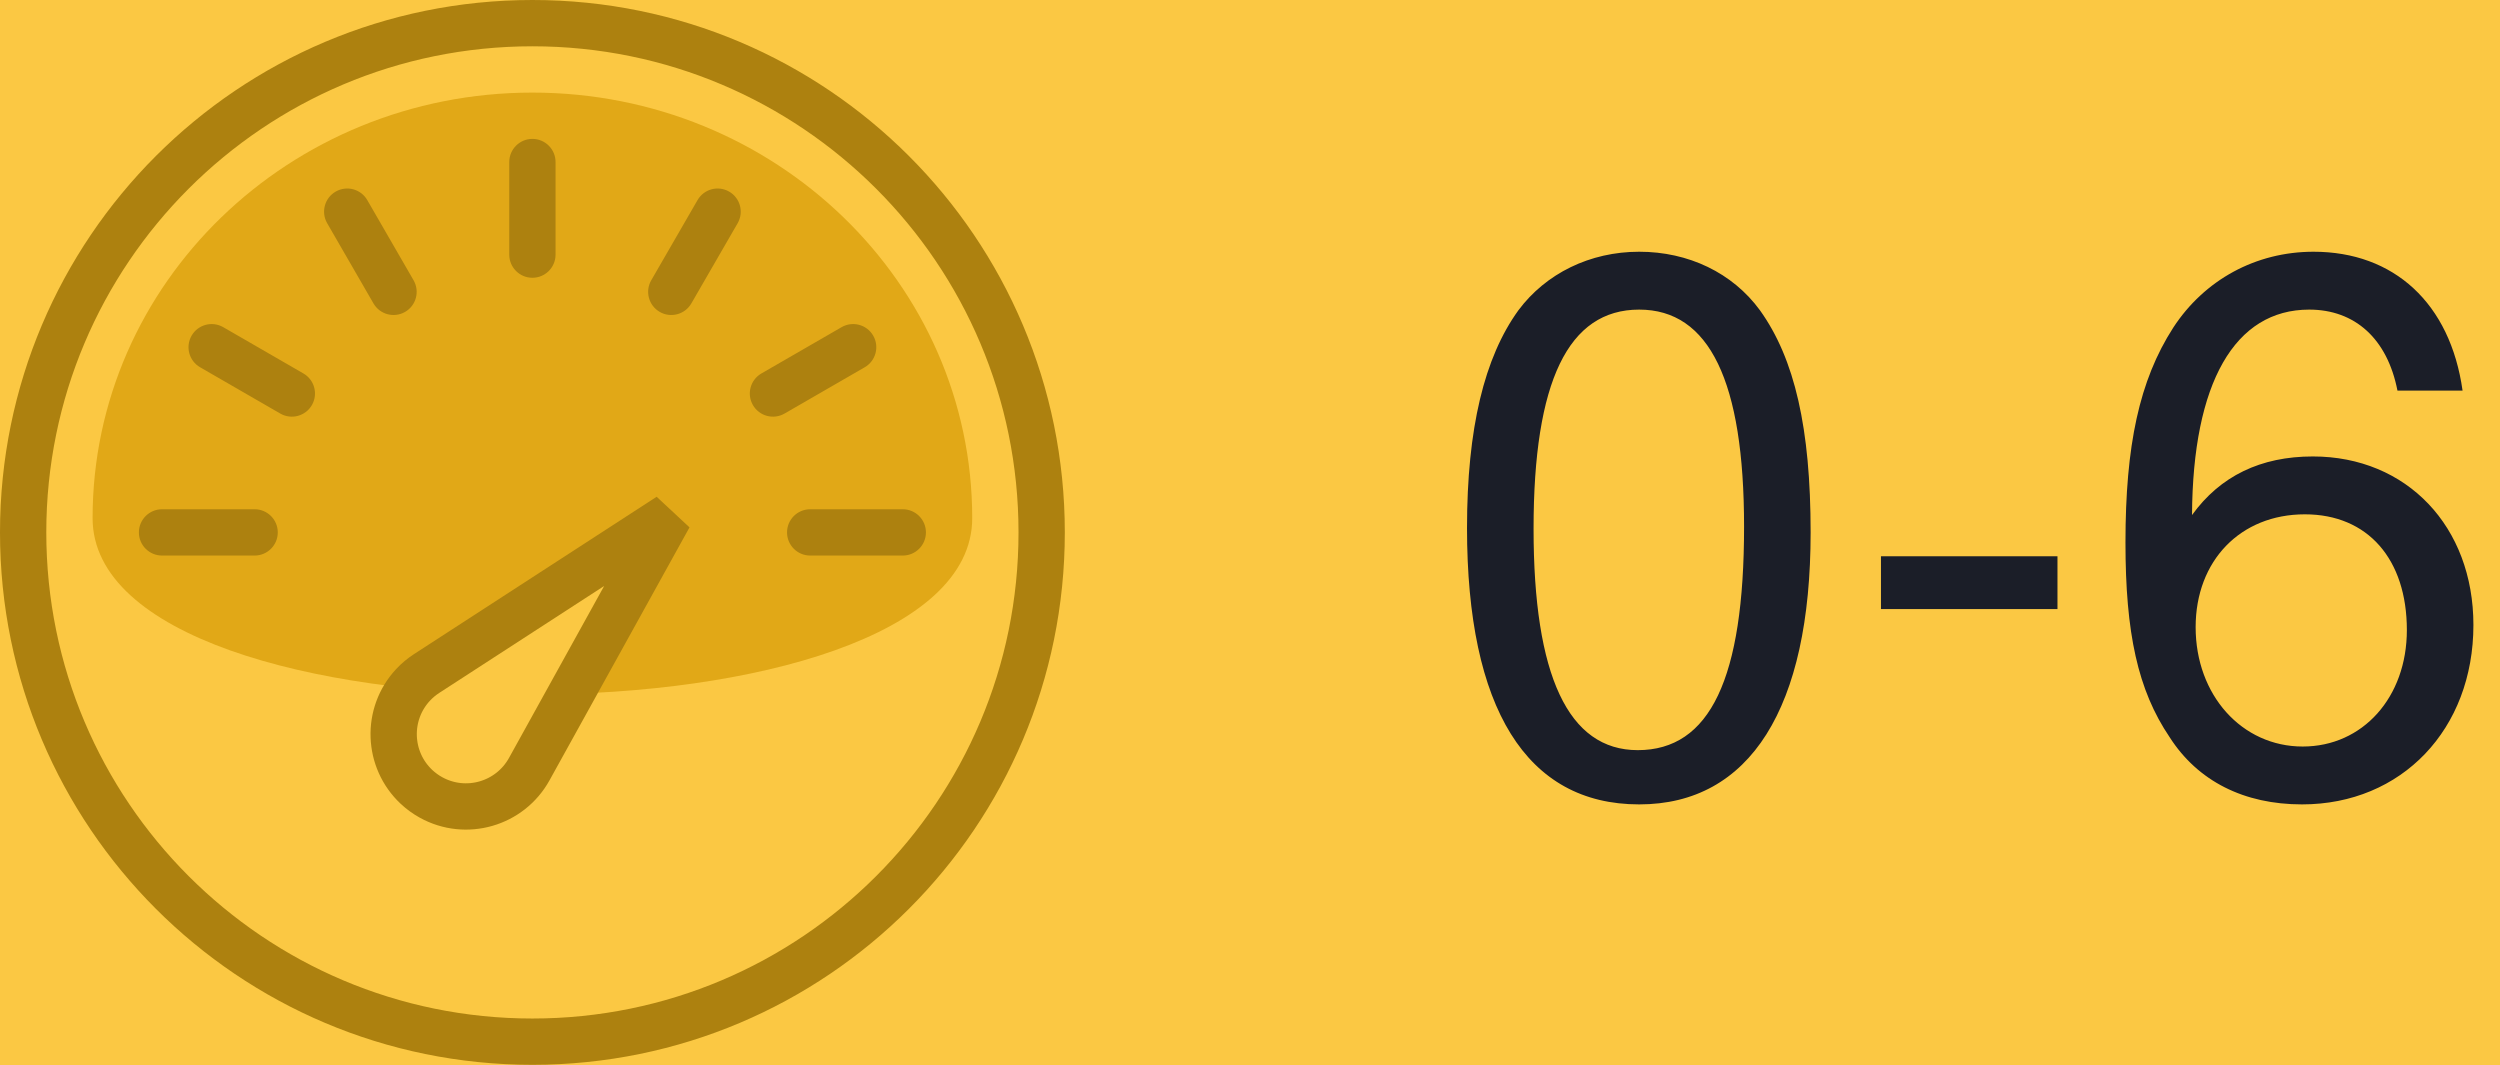
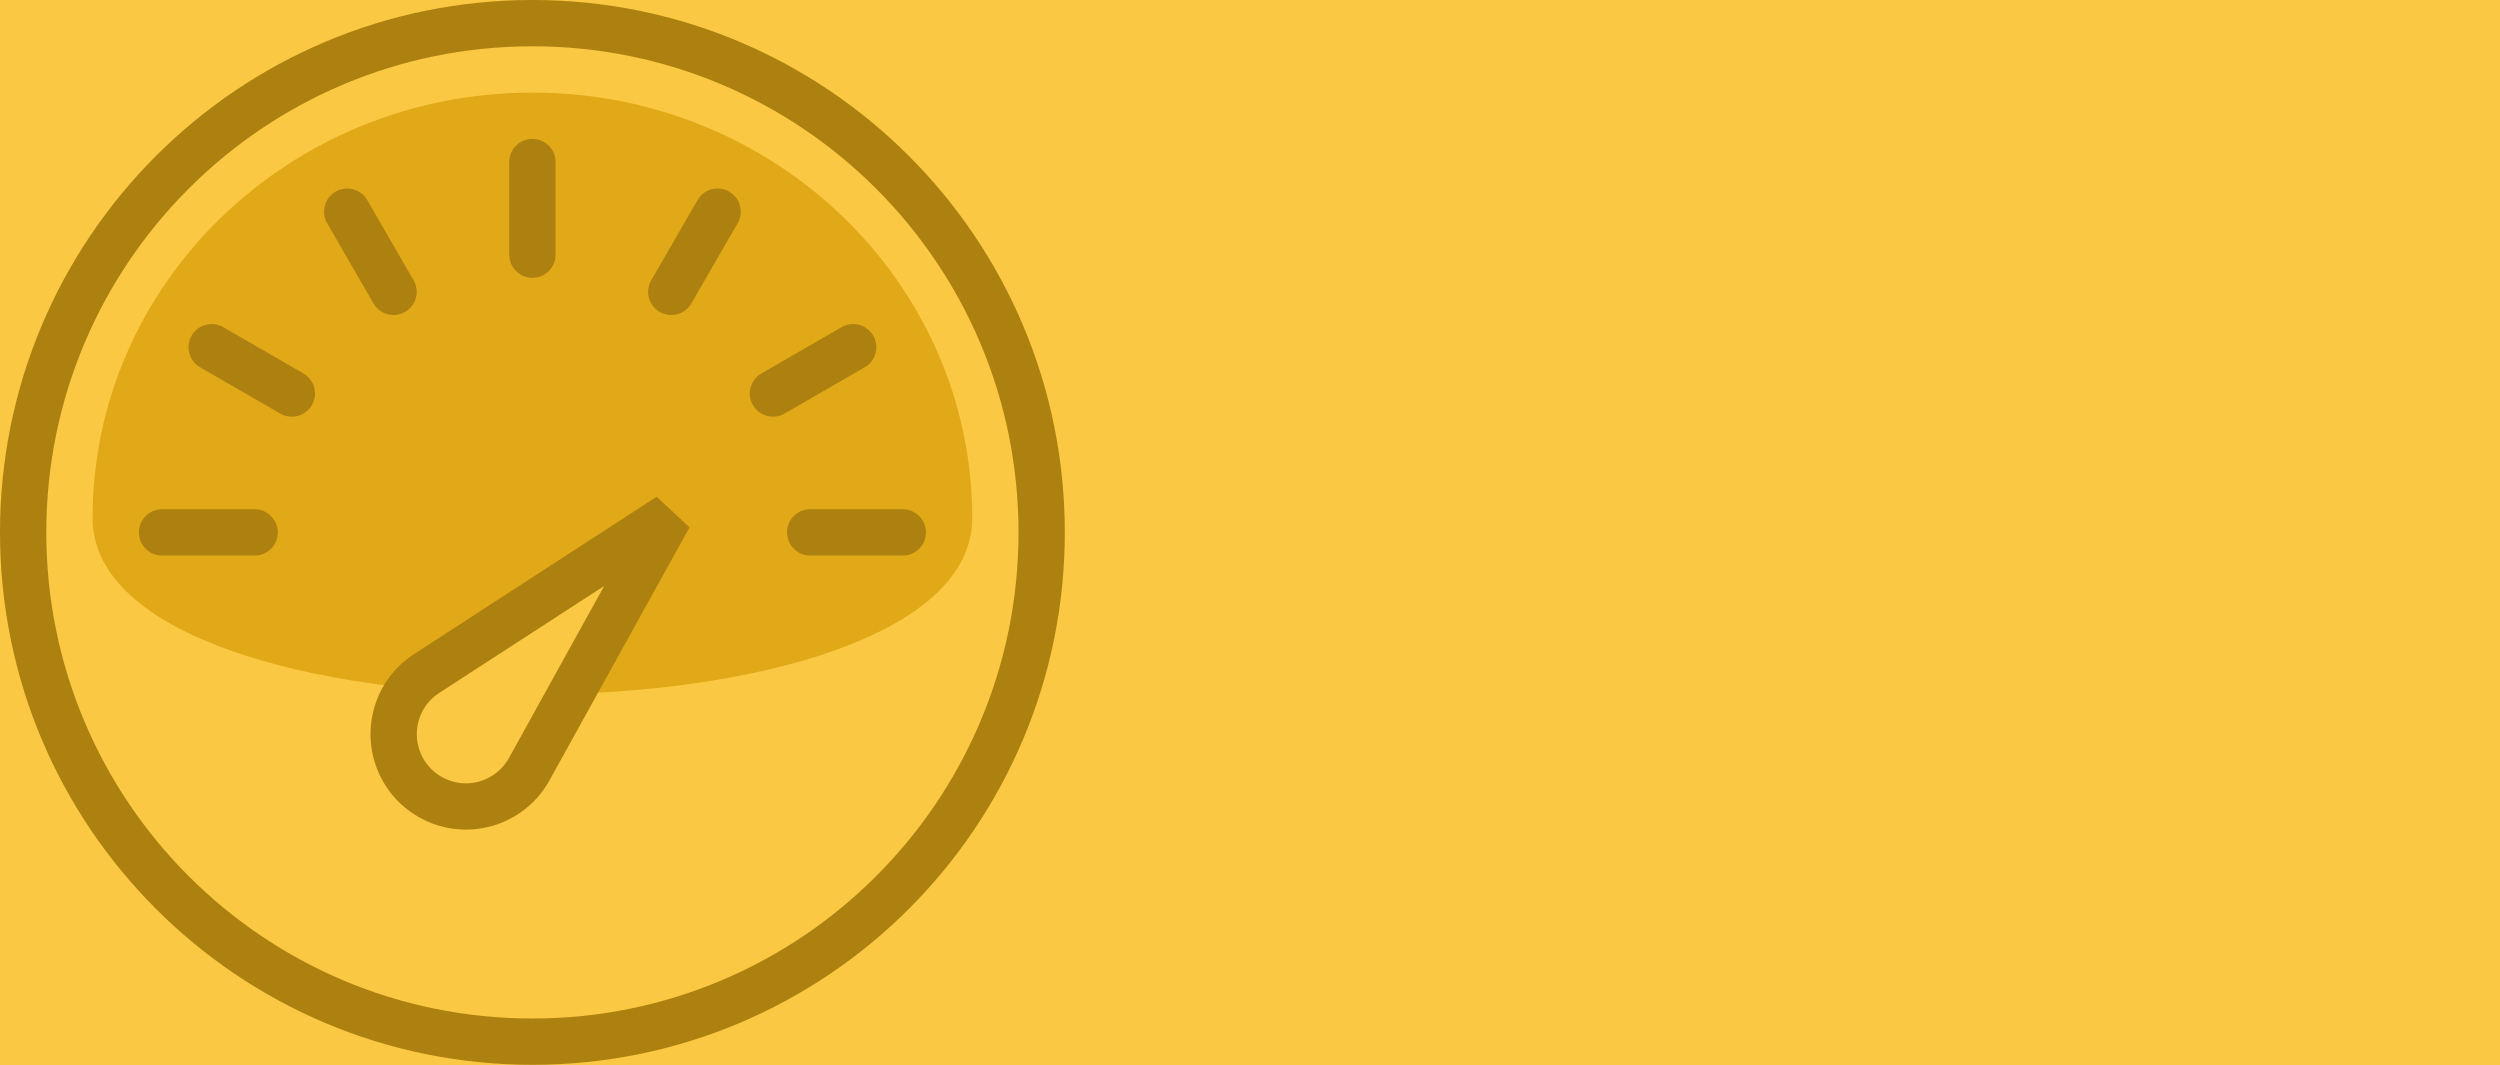
<svg xmlns="http://www.w3.org/2000/svg" width="54px" height="23px" viewBox="0 0 54 23" version="1.1">
  <g id="Page-1" stroke="none" stroke-width="1" fill="none" fill-rule="evenodd">
    <g id="site-1" transform="translate(-233, -1519)">
      <rect id="Rectangle" fill="#FBC843" x="101" y="1078" width="524" height="661" />
      <g id="Group-14" transform="translate(233, 1519)">
        <circle id="Oval" stroke="#AD810F" cx="11.5" cy="11.5" r="11" />
        <path d="M21,11.192 C21,6.116 16.747,2 11.5,2 C6.253,2 2,6.116 2,11.192 C2,16.269 21,16.269 21,11.192 Z" id="Oval" fill="#E1A817" />
        <path d="M11.728,10.075 L13.243,16.134 C13.452,16.971 12.943,17.819 12.107,18.028 C11.983,18.059 11.856,18.075 11.728,18.075 C10.866,18.075 10.166,17.375 10.166,16.513 C10.166,16.385 10.182,16.258 10.213,16.134 L11.728,10.075 L11.728,10.075 Z" id="Rectangle" stroke="#AD810F" fill="#FBC843" transform="translate(11.72815, 14.07459) rotate(43) translate(-11.72815, -14.07459) " />
-         <text id="0-60" font-family="Helvetica" font-size="16" font-weight="normal" fill="#1B1E28">
-           <tspan x="31" y="17">0-60</tspan>
-         </text>
        <rect id="Rectangle" fill="#AD810F" x="11" y="3" width="1" height="3" rx="0.5" />
        <rect id="Rectangle" fill="#AD810F" transform="translate(15, 5.437822) rotate(-330) translate(-15, -5.437822) " x="14.5" y="3.938" width="1" height="3" rx="0.5" />
        <rect id="Rectangle" fill="#AD810F" transform="translate(8, 5.437822) rotate(-30) translate(-8, -5.437822) " x="7.5" y="3.938" width="1" height="3" rx="0.5" />
        <rect id="Rectangle" fill="#AD810F" transform="translate(5.437822, 8) rotate(-60) translate(-5.437822, -8) " x="4.938" y="6.5" width="1" height="3" rx="0.5" />
        <rect id="Rectangle" fill="#AD810F" transform="translate(17.56218, 8) rotate(-300) translate(-17.56218, -8) " x="17.062" y="6.5" width="1" height="3" rx="0.5" />
        <rect id="Rectangle" fill="#AD810F" transform="translate(18.5, 11.5) rotate(-270) translate(-18.5, -11.5) " x="18" y="10" width="1" height="3" rx="0.5" />
        <rect id="Rectangle" fill="#AD810F" transform="translate(4.5, 11.5) rotate(-270) translate(-4.5, -11.5) " x="4" y="10" width="1" height="3" rx="0.5" />
      </g>
    </g>
  </g>
</svg>
